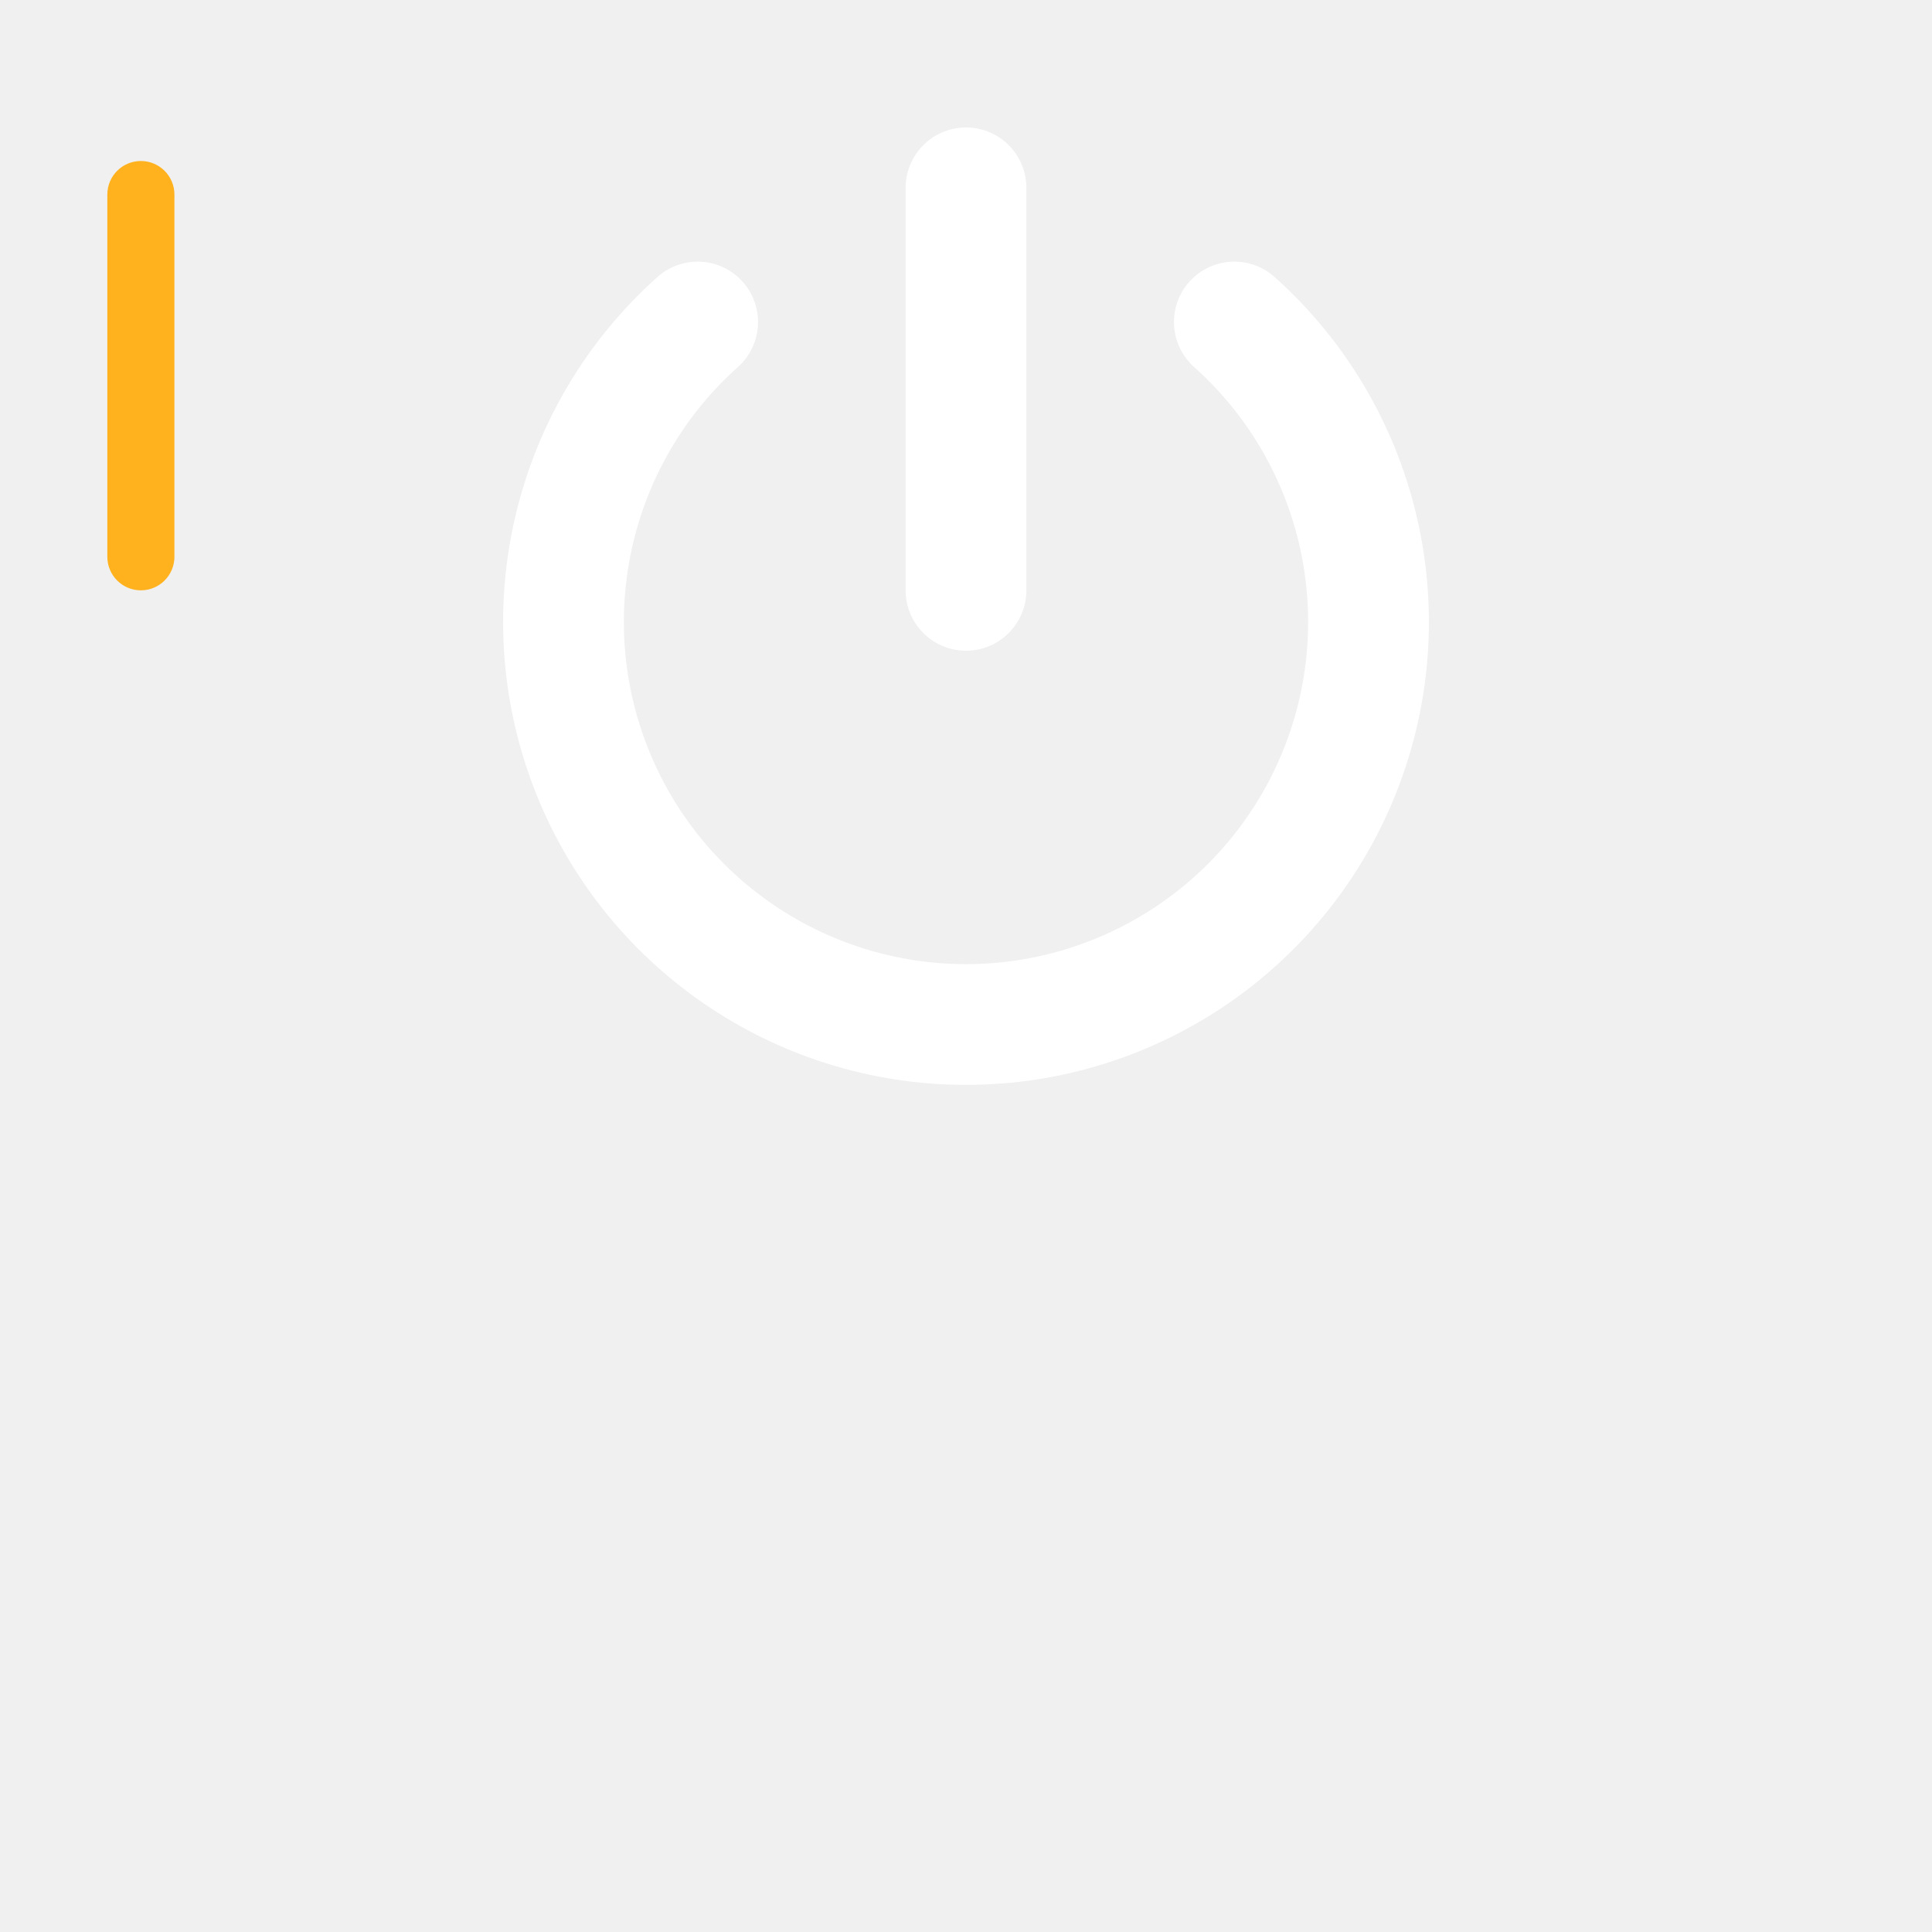
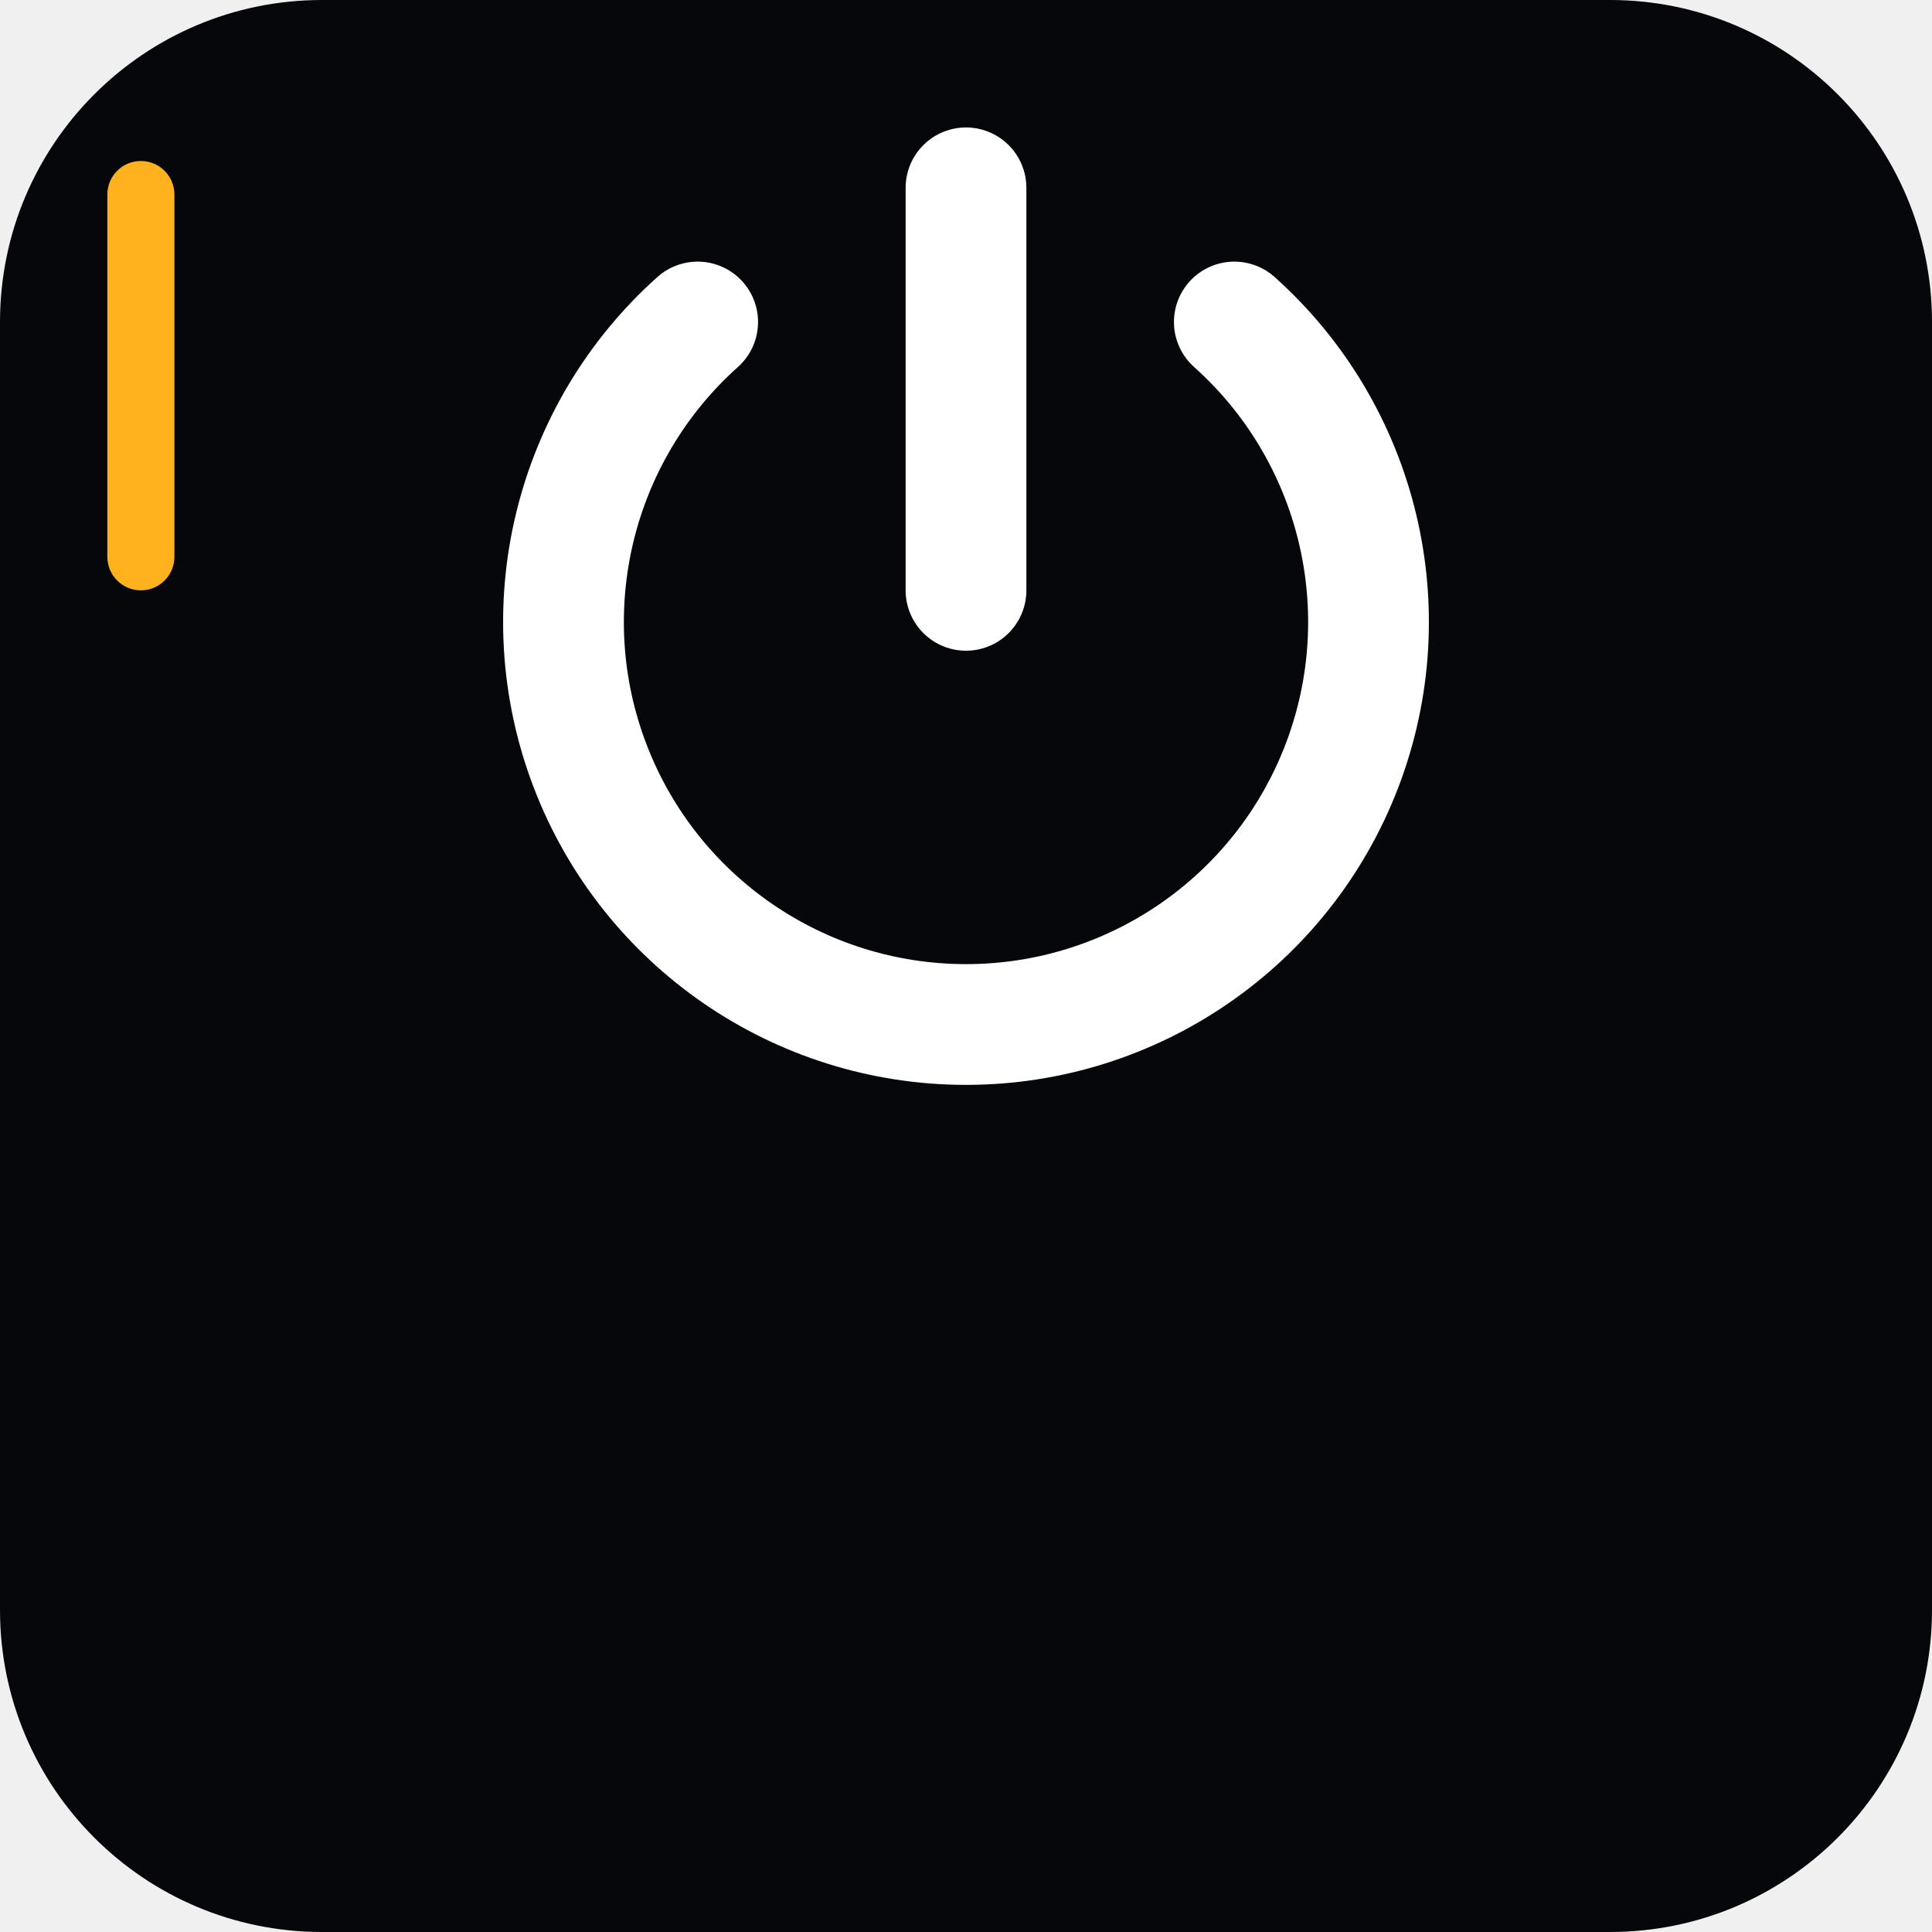
<svg xmlns="http://www.w3.org/2000/svg" viewBox="0 0 72 72">
+   <rect width="72" height="72" rx="12" fill="#05070A" />
  <rect x="4" y="6" width="2.5" height="16" rx="1.25" fill="#FFB21E" />
  <g fill="none" stroke="#fff" stroke-width="4.5" stroke-linecap="round" stroke-linejoin="round">
    <path d="M36 7v15" />
    <path d="M26 12a15 15 0 1 0 20 0" />
  </g>
</svg>
